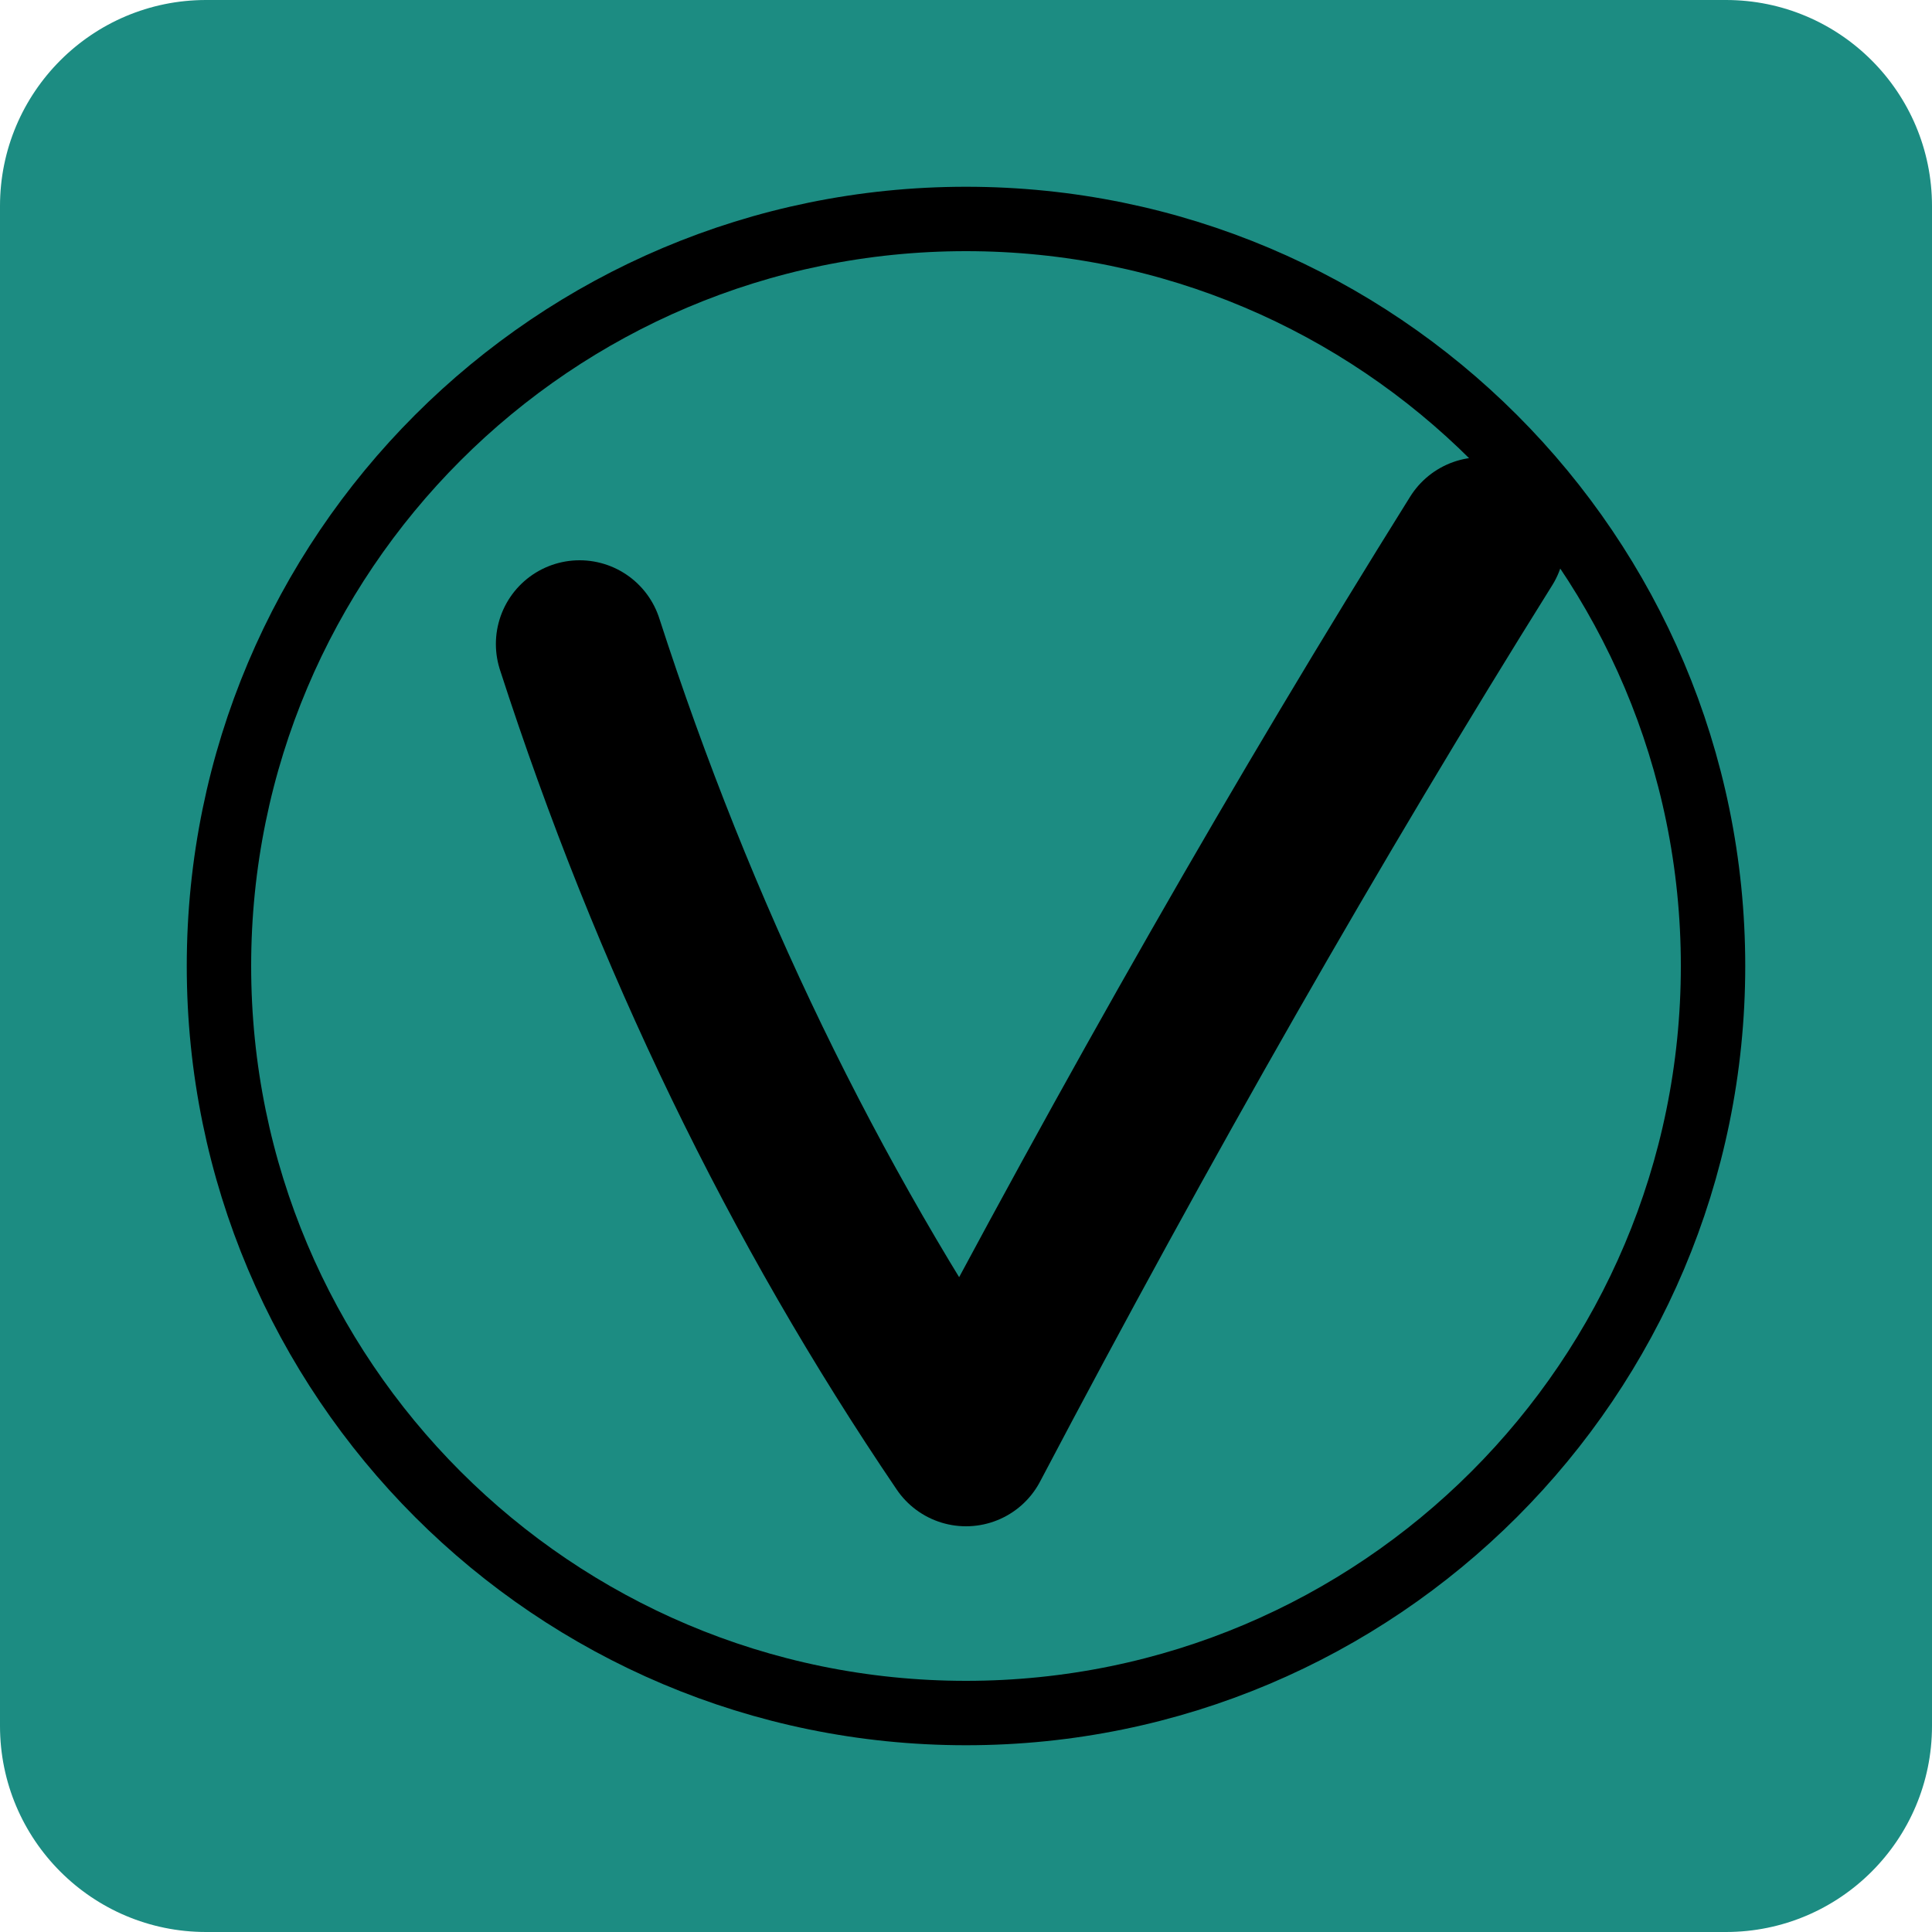
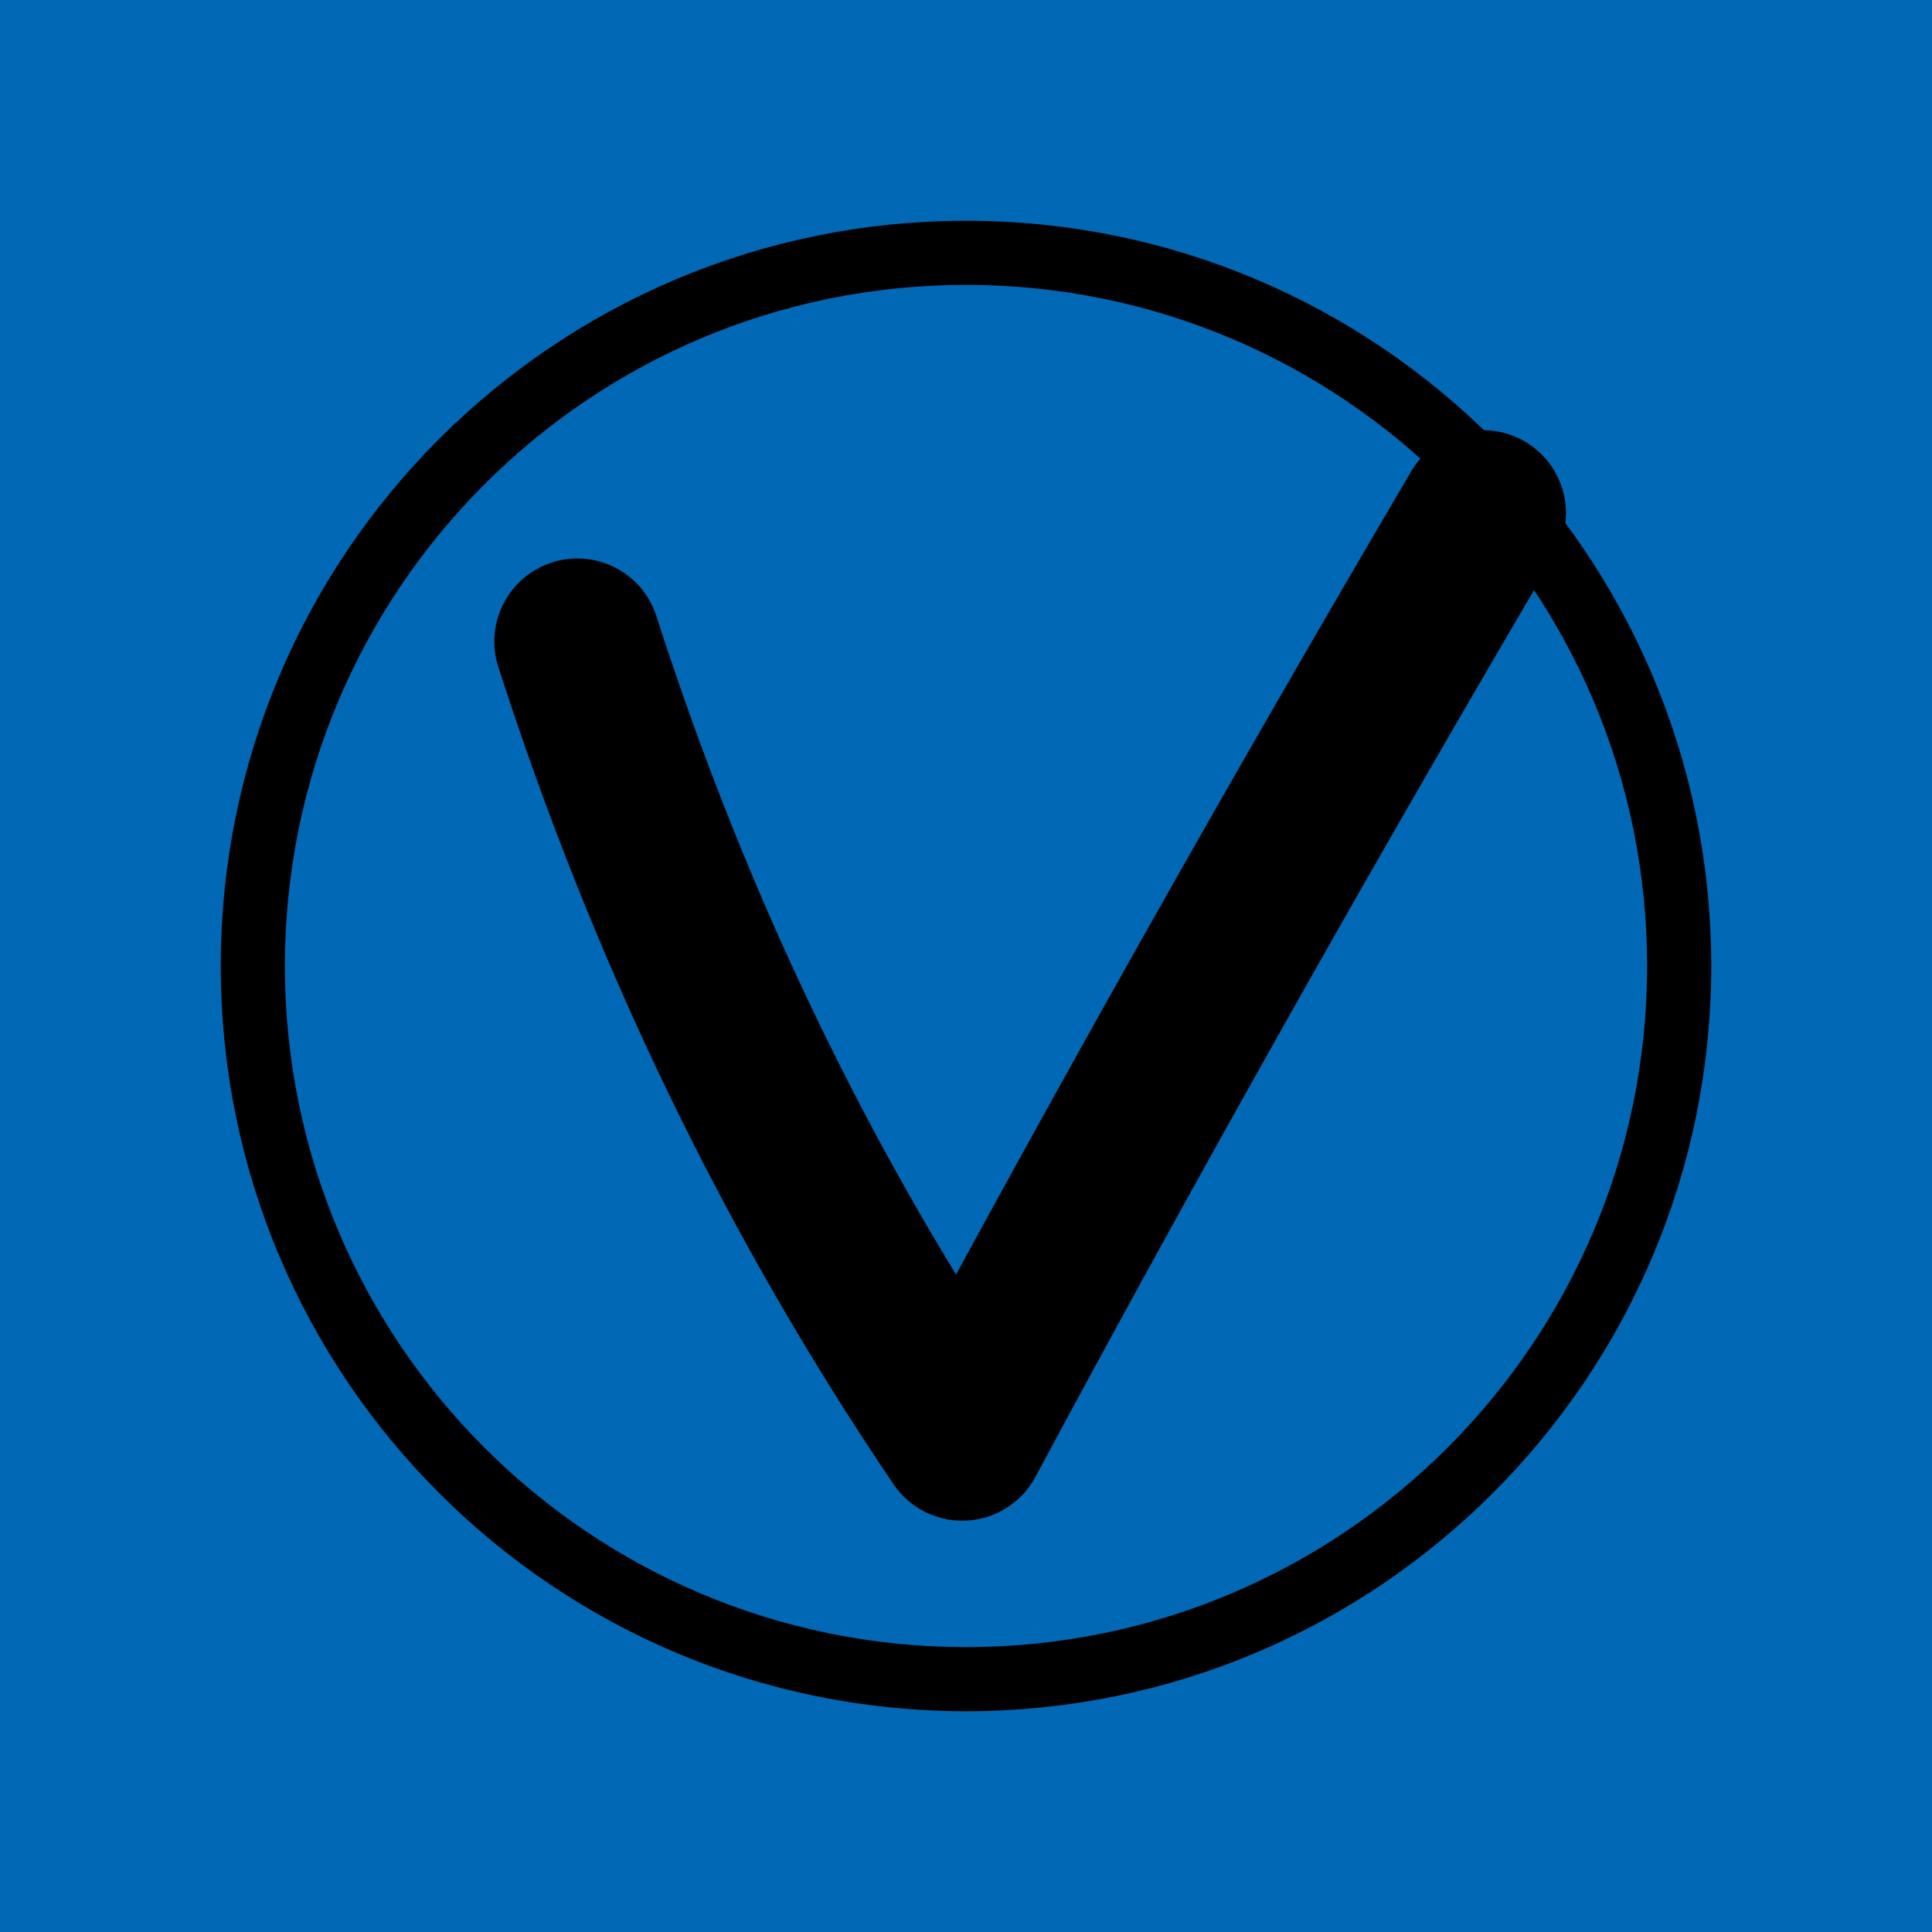
- <svg xmlns="http://www.w3.org/2000/svg" width="150" height="150" viewBox="0 0 150 150">
-   <rect width="150" height="150" rx="16" fill="#1C8C82" />
-   <circle cx="75" cy="75" r="58" fill="none" stroke="#000000" stroke-width="5" />
-   <path d="M45,50 Q56,84 75,112 Q95,74 115,42" fill="none" stroke="#000000" stroke-width="13" stroke-linecap="round" stroke-linejoin="round" />
+ <svg xmlns="http://www.w3.org/2000/svg" width="1024" height="1024" viewBox="0 0 1024 1024">
+   <rect width="1024" height="1024" fill="#0068B5" />
+   <circle cx="512" cy="512" r="378" fill="none" stroke="#000" stroke-width="34" />
+   <path d="M306 340 Q 380 570 510 762 Q 640 520 786 272" fill="none" stroke="#000" stroke-width="88" stroke-linecap="round" stroke-linejoin="round" />
</svg>
